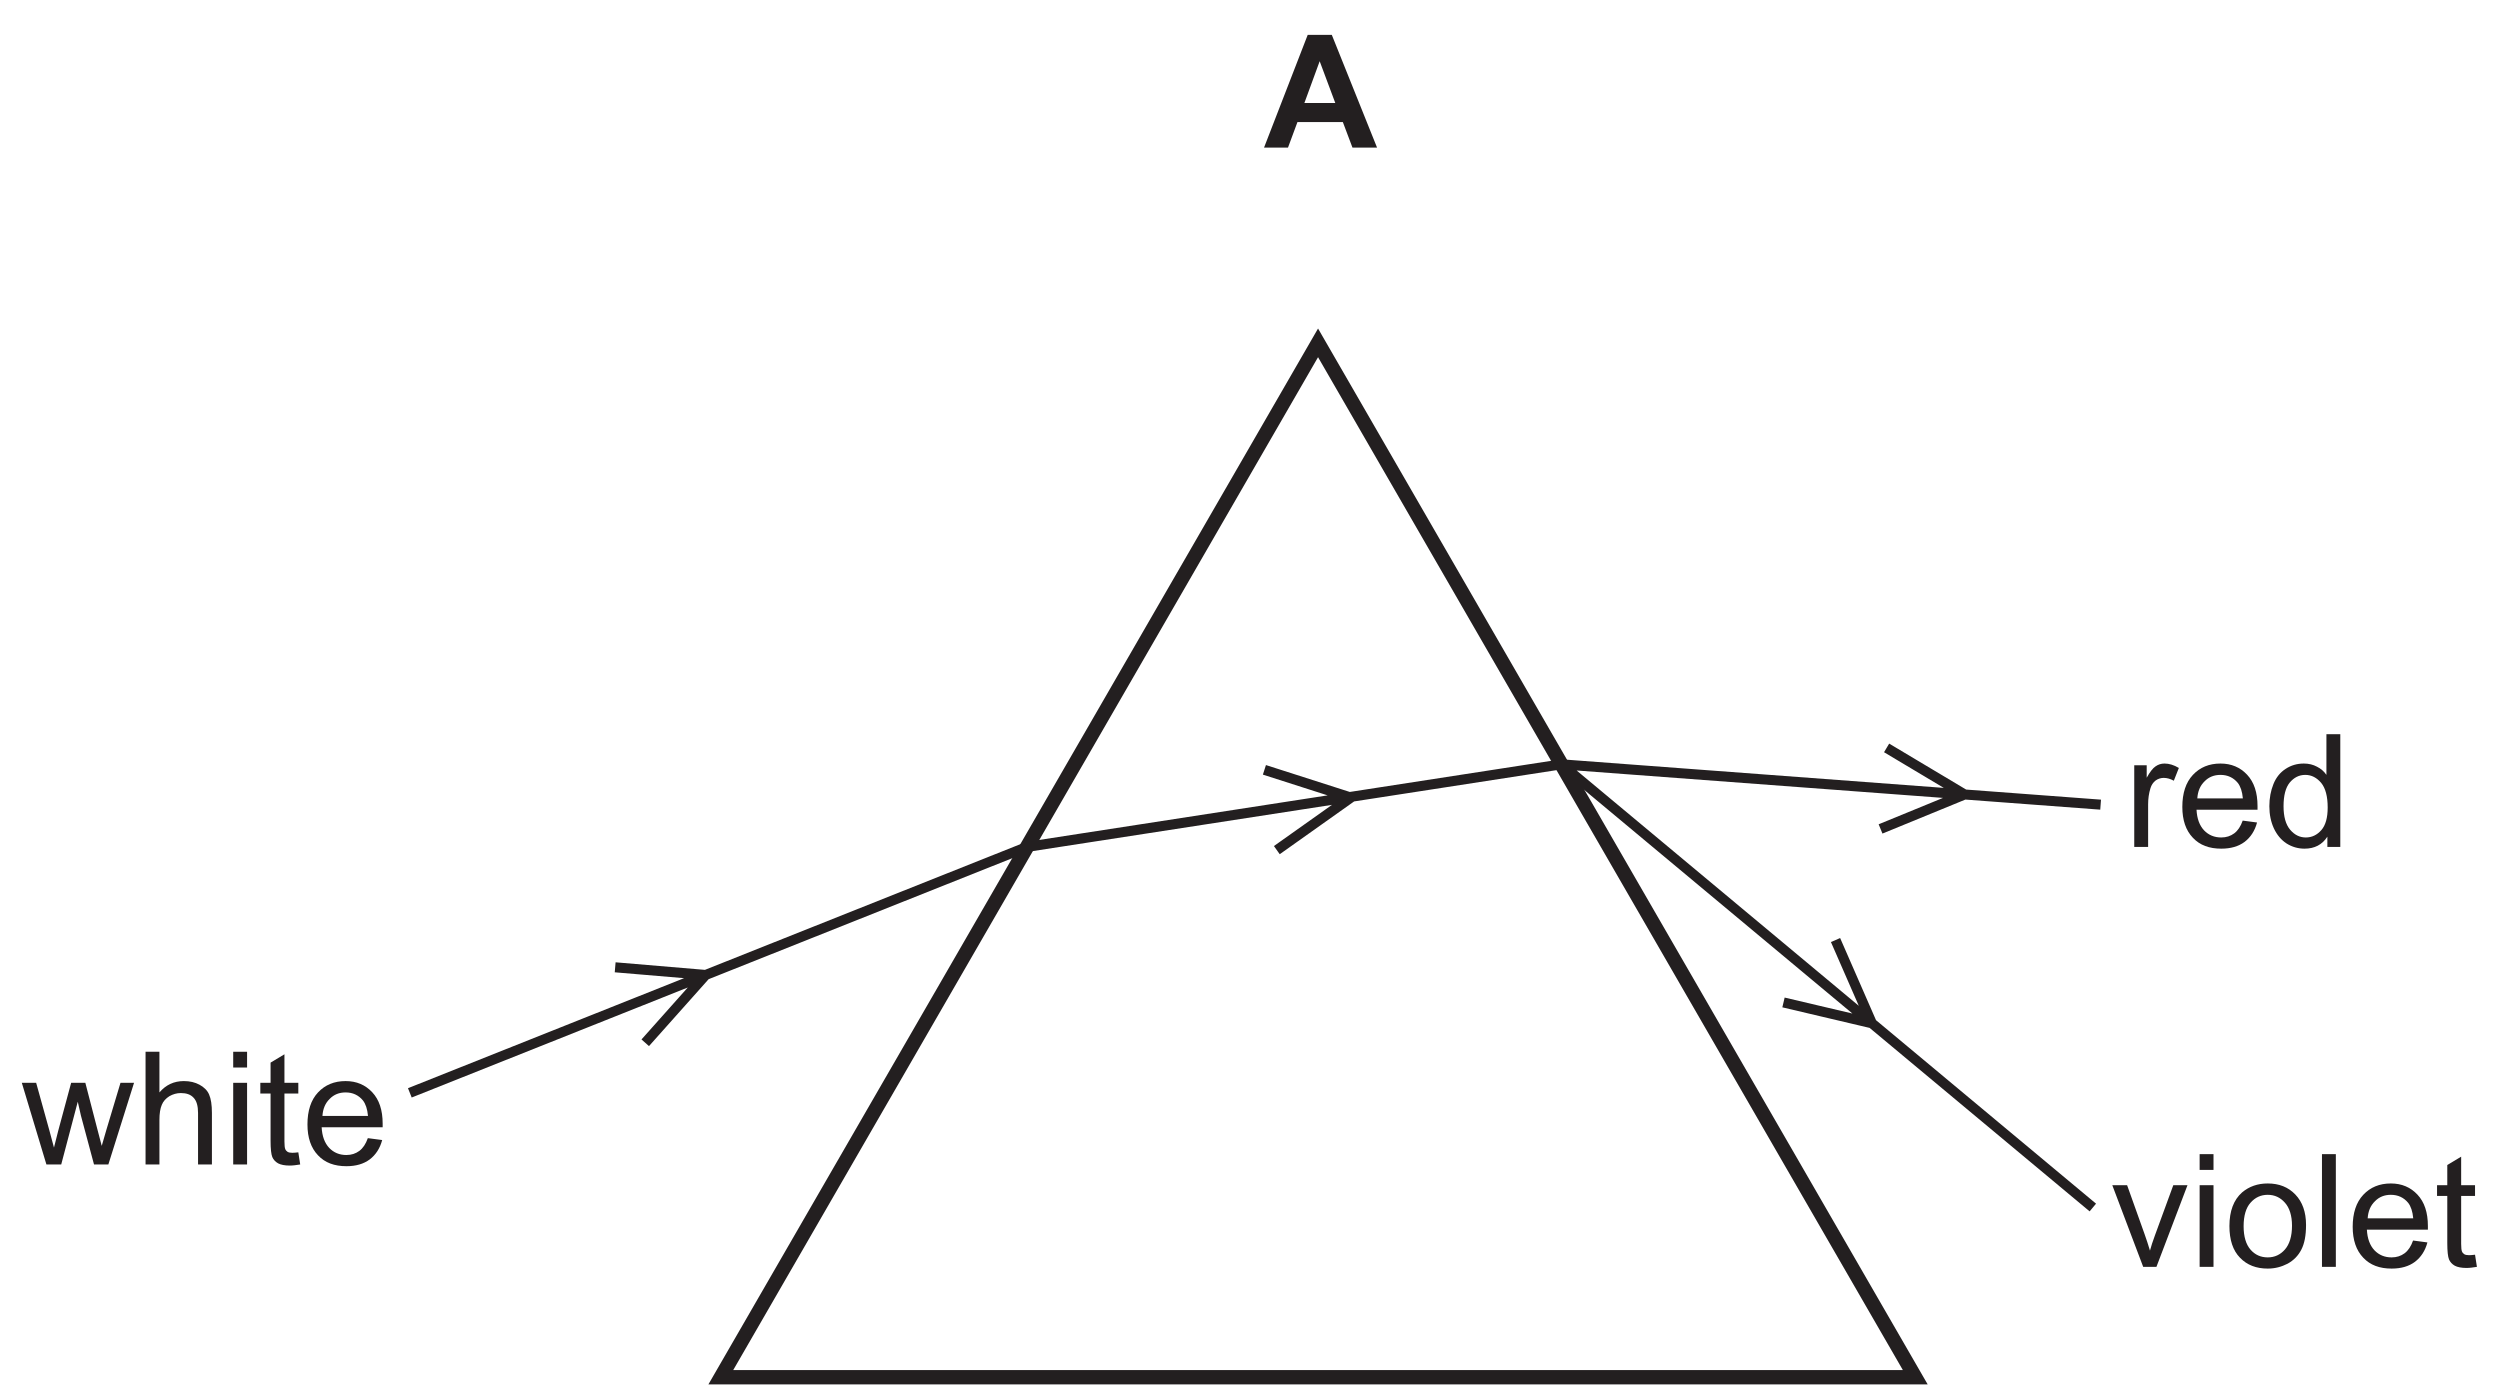
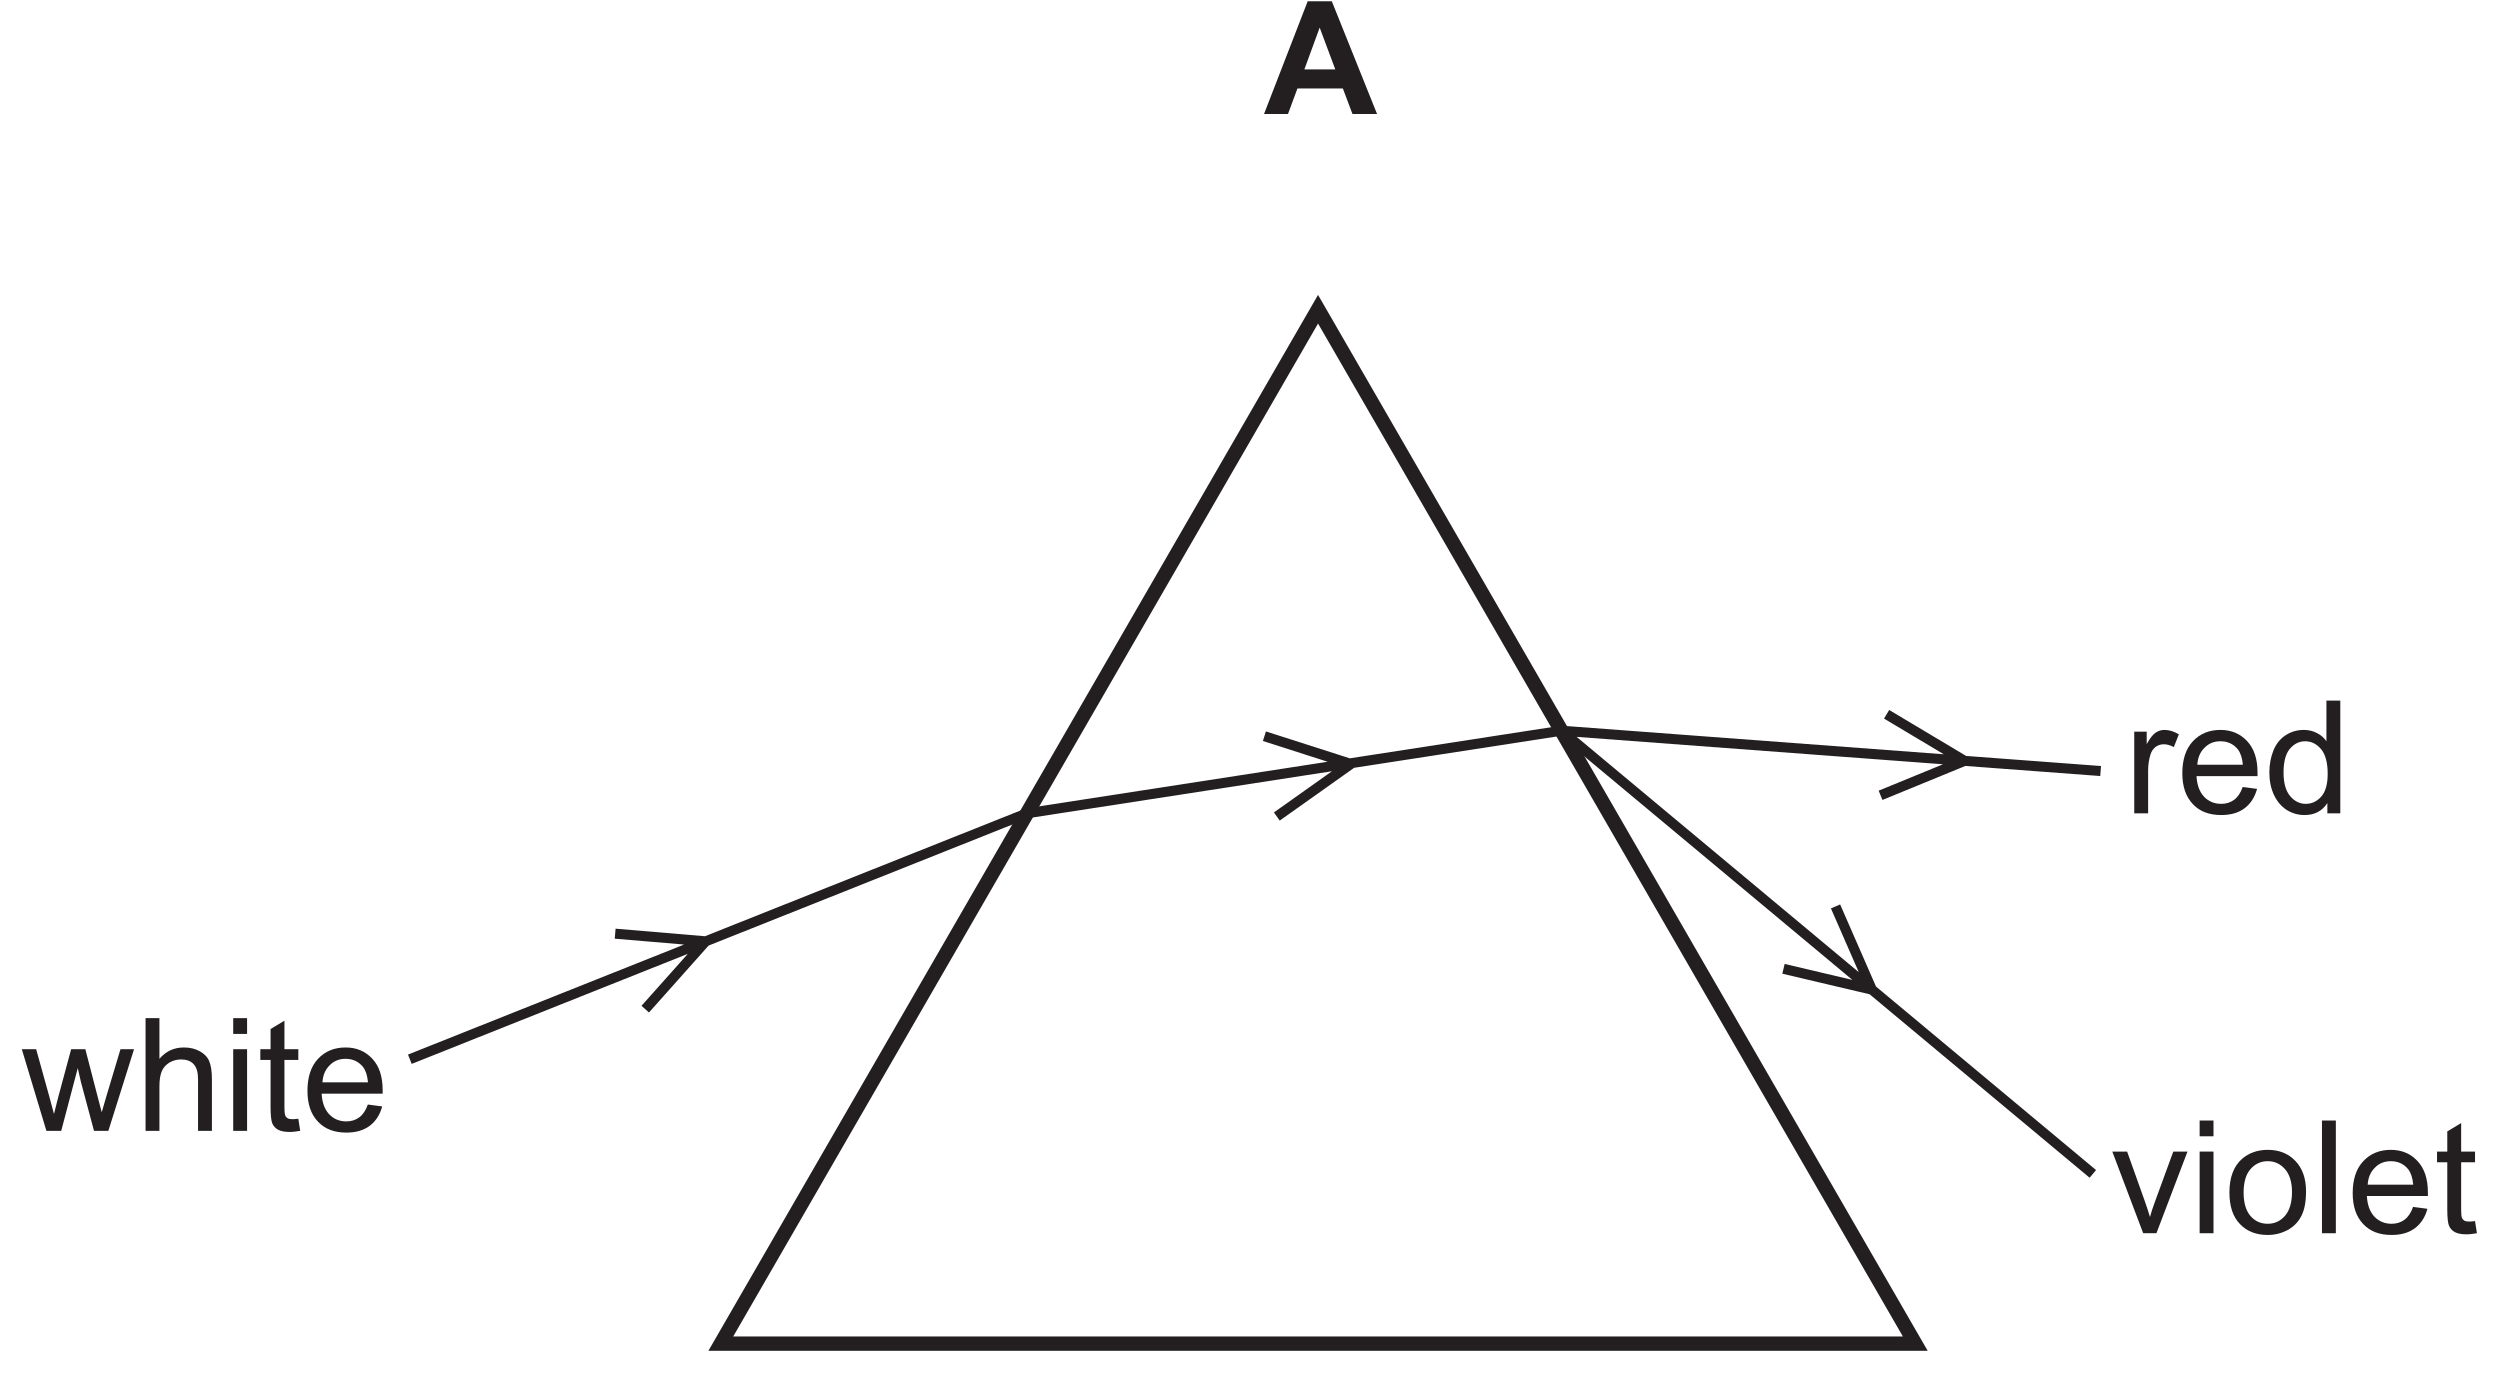
- <svg xmlns="http://www.w3.org/2000/svg" xmlns:xlink="http://www.w3.org/1999/xlink" data-id="0625_2023MJ_11_q20_optA" data-width-mm="61.54" data-height-mm="34.43" data-measure="false" data-source="0625/11 MJ 2023 p8" version="1.1" width="174.436" height="97.596" viewBox="0 0 174.436 97.596">
+ <svg xmlns="http://www.w3.org/2000/svg" xmlns:xlink="http://www.w3.org/1999/xlink" data-id="0625_2023MJ_11_q20_optA" data-width-mm="61.54" data-height-mm="33.78" data-measure="false" data-source="0625/11 MJ 2023 p8" version="1.1" width="174.436" height="95.750" viewBox="0 0 174.436 95.750">
  <defs>
    <clipPath id="clip_1">
-       <path transform="matrix(1,0,0,-1,-95.759,410.845)" d="M95.76 313.249H270.196V410.845H95.76Z" />
+       <path transform="matrix(1,0,0,-1,-95.759,408.499)" d="M95.76 312.749H270.196V408.5H95.76Z" />
    </clipPath>
    <clipPath id="clip_2">
-       <path transform="matrix(1,0,0,-1,-95.759,410.845)" d="M0 0H595V842H0Z" />
+       <path transform="matrix(1,0,0,-1,-95.759,408.499)" d="M0 0H595V842H0Z" />
    </clipPath>
    <clipPath id="clip_3">
-       <path transform="matrix(1,0,0,-1,-95.759,410.845)" d="M150.24 600.26H444.518V728.284H150.24Z" />
+       <path transform="matrix(1,0,0,-1,-95.759,408.499)" d="M150.24 600.26H444.518V728.284H150.24Z" />
    </clipPath>
    <clipPath id="clip_4">
-       <path transform="matrix(1,0,0,-1,-95.759,410.845)" d="M150.24 600.26H444.518V728.284H150.24Z" />
+       <path transform="matrix(1,0,0,-1,-95.759,408.499)" d="M150.24 600.26H444.518V728.284H150.24Z" />
    </clipPath>
    <clipPath id="clip_5">
-       <path transform="matrix(1,0,0,-1,-95.759,410.845)" d="M150.24 600.26H444.518V728.284H150.24Z" />
+       <path transform="matrix(1,0,0,-1,-95.759,408.499)" d="M150.24 600.26H444.518V728.284H150.24Z" />
    </clipPath>
    <path id="font_6_42" d="M.291 0 .488 .518H.398L.282 .201C.268 .163 .257 .130 .250 .103 .239 .139 .228 .174 .216 .207L.105 .518H.011L.207 0H.291Z" />
    <path id="font_6_31" d="M.153 .615V.715H.065V.615H.153M.153 0V.518H.065V0H.153Z" />
    <path id="font_6_36" d="M.099 .058C.144 .011 .203-.011 .275-.011 .321-.011 .362 0 .401 .020 .439 .041 .468 .070 .488 .109 .508 .147 .518 .199 .518 .266 .518 .348 .495 .412 .450 .459 .405 .506 .347 .529 .275 .529 .211 .529 .157 .510 .112 .472 .059 .425 .032 .354 .032 .259 .032 .171 .054 .104 .099 .058M.166 .407C.195 .440 .231 .457 .275 .457 .319 .457 .355 .440 .384 .407 .413 .375 .429 .325 .429 .261 .429 .194 .413 .143 .384 .110 .355 .077 .319 .060 .275 .060 .231 .060 .195 .076 .166 .109 .137 .142 .122 .192 .122 .258 .122 .324 .137 .375 .166 .407Z" />
    <path id="font_6_33" d="M.151 0V.715H.063V0H.151Z" />
    <path id="font_6_27" d="M.365 .086C.342 .069 .315 .060 .283 .060 .239 .060 .203 .075 .174 .105 .145 .136 .129 .179 .126 .236H.513C.513 .246 .513 .254 .513 .259 .513 .345 .491 .411 .447 .458 .403 .505 .347 .529 .278 .529 .206 .529 .148 .505 .103 .457 .058 .409 .036 .341 .036 .254 .036 .170 .058 .105 .103 .058 .147 .011 .207-.011 .283-.011 .343-.011 .392 .003 .431 .032 .469 .061 .496 .102 .510 .155L.419 .167C.406 .130 .388 .103 .365 .086M.177 .416C.204 .444 .238 .457 .278 .457 .323 .457 .360 .440 .388 .406 .405 .384 .416 .352 .420 .308H.131C.134 .353 .149 .389 .177 .416Z" />
    <path id="font_6_40" d="M.218 .074C.205 .074 .195 .076 .188 .080 .181 .085 .176 .090 .173 .098 .170 .105 .168 .121 .168 .146V.450H.256V.518H.168V.699L.080 .646V.518H.015V.450H.080V.151C.080 .098 .084 .064 .091 .047 .098 .031 .110 .017 .128 .007 .145-.002 .170-.007 .202-.007 .222-.007 .243-.004 .268 .000L.256 .077C.240 .075 .227 .074 .218 .074Z" />
    <path id="font_6_38" d="M.152 0V.270C.152 .307 .157 .341 .167 .373 .173 .393 .184 .409 .199 .421 .214 .432 .232 .438 .251 .438 .272 .438 .293 .432 .315 .420L.347 .501C.315 .520 .285 .529 .256 .529 .235 .529 .216 .523 .199 .511 .182 .500 .163 .475 .143 .439V.518H.064V0H.152Z" />
    <path id="font_6_26" d="M.482 0V.715H.394V.457C.379 .479 .360 .496 .334 .509 .310 .522 .282 .529 .251 .529 .208 .529 .170 .518 .135 .495 .101 .473 .075 .441 .058 .399 .041 .357 .032 .310 .032 .258 .032 .205 .042 .158 .061 .117 .080 .077 .106 .045 .141 .022 .176 0 .214-.011 .255-.011 .319-.011 .367 .014 .400 .065V0H.482M.161 .408C.188 .440 .220 .457 .260 .457 .300 .457 .333 .439 .361 .406 .388 .373 .402 .321 .402 .250 .402 .186 .389 .138 .362 .107 .335 .076 .302 .060 .263 .060 .225 .060 .192 .076 .164 .109 .136 .142 .122 .192 .122 .258 .122 .326 .135 .376 .161 .408Z" />
    <path id="font_7_1" d="M.430 .715H.277L0 0H.152L.212 .162H.5L.561 0H.717L.430 .715M.256 .283 .353 .548 .452 .283H.256Z" />
    <path id="font_6_43" d="M.252 0 .357 .398 .377 .310 .460 0H.551L.714 .518H.628L.538 .218 .509 .118 .483 .217 .405 .518H.315L.233 .214C.216 .148 .207 .113 .206 .107L.176 .219 .093 .518H.002L.158 0H.252Z" />
    <path id="font_6_30" d="M.153 0V.282C.153 .323 .158 .355 .168 .378 .177 .401 .194 .419 .216 .433 .239 .446 .263 .453 .289 .453 .324 .453 .351 .444 .370 .423 .389 .403 .398 .371 .398 .327V0H.486V.327C.486 .378 .480 .417 .468 .444 .457 .470 .435 .491 .407 .506 .379 .521 .347 .529 .308 .529 .245 .529 .194 .505 .153 .457V.715H.065V0H.153Z" />
    <clipPath id="clip_8">
-       <path transform="matrix(1,0,0,-1,-95.759,410.845)" d="M97.26 180.26H497.631V409.983H97.26Z" />
+       <path transform="matrix(1,0,0,-1,-95.759,408.499)" d="M97.26 180.26H497.631V409.983H97.26Z" />
    </clipPath>
    <clipPath id="clip_9">
-       <path transform="matrix(1,0,0,-1,-95.759,410.845)" d="M97.26 180.26H497.631V409.983H97.26Z" />
+       <path transform="matrix(1,0,0,-1,-95.759,408.499)" d="M97.26 180.26H497.631V409.983H97.26Z" />
    </clipPath>
  </defs>
  <g clip-path="url(#clip_1)">
    <g clip-path="url(#clip_2)">
      <g clip-path="url(#clip_3)" />
      <g clip-path="url(#clip_4)" />
      <g clip-path="url(#clip_5)" />
-       <path transform="matrix(1,0,0,-1,-95.759,410.845)" stroke-width="1" stroke-linecap="butt" stroke-miterlimit="10" stroke-linejoin="miter" fill="none" stroke="#231f20" d="M146.053 314.749 187.725 386.923 229.396 314.749H146.053Z" />
-       <use data-text="v" xlink:href="#font_6_42" transform="matrix(10.999,0,0,-10.999,147.263,88.394)" fill="#231f20" />
-       <use data-text="i" xlink:href="#font_6_31" transform="matrix(10.999,0,0,-10.999,152.763,88.394)" fill="#231f20" />
-       <use data-text="o" xlink:href="#font_6_36" transform="matrix(10.999,0,0,-10.999,155.205,88.394)" fill="#231f20" />
-       <use data-text="l" xlink:href="#font_6_33" transform="matrix(10.999,0,0,-10.999,161.321,88.394)" fill="#231f20" />
-       <use data-text="e" xlink:href="#font_6_27" transform="matrix(10.999,0,0,-10.999,163.762,88.394)" fill="#231f20" />
-       <use data-text="t" xlink:href="#font_6_40" transform="matrix(10.999,0,0,-10.999,169.878,88.394)" fill="#231f20" />
-       <use data-text="r" xlink:href="#font_6_38" transform="matrix(10.999,0,0,-10.999,148.212,59.094)" fill="#231f20" />
-       <use data-text="e" xlink:href="#font_6_27" transform="matrix(10.999,0,0,-10.999,151.875,59.094)" fill="#231f20" />
-       <use data-text="d" xlink:href="#font_6_26" transform="matrix(10.999,0,0,-10.999,157.991,59.094)" fill="#231f20" />
-       <use data-text="A" xlink:href="#font_7_1" transform="matrix(10.999,0,0,-10.999,88.197,10.299)" fill="#231f20" />
-       <path transform="matrix(1,0,0,-1,-95.759,410.845)" stroke-width=".7" stroke-linecap="butt" stroke-miterlimit="10" stroke-linejoin="miter" fill="none" stroke="#231f20" d="M167.418 351.752 124.355 334.592M167.418 351.752 204.705 357.515M183.983 357.13 190.018 355.195 184.849 351.528M204.705 357.515 242.329 354.701M204.705 357.515 241.785 326.591M223.832 345.254 226.37 339.446 220.201 340.9M227.396 358.66 232.837 355.411 226.973 353.007M138.682 343.352 144.997 342.818 140.78 338.086" />
-       <path transform="matrix(1,0,0,-1,-95.759,410.845)" stroke-width="1" stroke-linecap="butt" stroke-miterlimit="10" stroke-linejoin="miter" fill="none" stroke="#231f20" d="M368.375 314.749 410.047 386.923 451.718 314.749H368.375Z" />
-       <use data-text="w" xlink:href="#font_6_43" transform="matrix(10.999,0,0,-10.999,1.500,81.250)" fill="#231f20" />
-       <use data-text="h" xlink:href="#font_6_30" transform="matrix(10.999,0,0,-10.999,9.441,81.250)" fill="#231f20" />
-       <use data-text="i" xlink:href="#font_6_31" transform="matrix(10.999,0,0,-10.999,15.557,81.250)" fill="#231f20" />
-       <use data-text="t" xlink:href="#font_6_40" transform="matrix(10.999,0,0,-10.999,17.999,81.250)" fill="#231f20" />
-       <use data-text="e" xlink:href="#font_6_27" transform="matrix(10.999,0,0,-10.999,21.057,81.250)" fill="#231f20" />
+       <path transform="matrix(1,0,0,-1,-95.759,408.499)" stroke-width="1" stroke-linecap="butt" stroke-miterlimit="10" stroke-linejoin="miter" fill="none" stroke="#231f20" d="M146.053 314.749 187.725 386.923 229.396 314.749H146.053Z" />
+       <use data-text="v" xlink:href="#font_6_42" transform="matrix(10.999,0,0,-10.999,147.263,86.048)" fill="#231f20" />
+       <use data-text="i" xlink:href="#font_6_31" transform="matrix(10.999,0,0,-10.999,152.763,86.048)" fill="#231f20" />
+       <use data-text="o" xlink:href="#font_6_36" transform="matrix(10.999,0,0,-10.999,155.205,86.048)" fill="#231f20" />
+       <use data-text="l" xlink:href="#font_6_33" transform="matrix(10.999,0,0,-10.999,161.321,86.048)" fill="#231f20" />
+       <use data-text="e" xlink:href="#font_6_27" transform="matrix(10.999,0,0,-10.999,163.762,86.048)" fill="#231f20" />
+       <use data-text="t" xlink:href="#font_6_40" transform="matrix(10.999,0,0,-10.999,169.878,86.048)" fill="#231f20" />
+       <use data-text="r" xlink:href="#font_6_38" transform="matrix(10.999,0,0,-10.999,148.212,56.748)" fill="#231f20" />
+       <use data-text="e" xlink:href="#font_6_27" transform="matrix(10.999,0,0,-10.999,151.875,56.748)" fill="#231f20" />
+       <use data-text="d" xlink:href="#font_6_26" transform="matrix(10.999,0,0,-10.999,157.991,56.748)" fill="#231f20" />
+       <use data-text="A" xlink:href="#font_7_1" transform="matrix(10.999,0,0,-10.999,88.197,7.953)" fill="#231f20" />
+       <path transform="matrix(1,0,0,-1,-95.759,408.499)" stroke-width=".7" stroke-linecap="butt" stroke-miterlimit="10" stroke-linejoin="miter" fill="none" stroke="#231f20" d="M167.418 351.752 124.355 334.592M167.418 351.752 204.705 357.515M183.983 357.13 190.018 355.195 184.849 351.528M204.705 357.515 242.329 354.701M204.705 357.515 241.785 326.591M223.832 345.254 226.37 339.446 220.201 340.9M227.396 358.66 232.837 355.411 226.973 353.007M138.682 343.352 144.997 342.818 140.78 338.086" />
+       <path transform="matrix(1,0,0,-1,-95.759,408.499)" stroke-width="1" stroke-linecap="butt" stroke-miterlimit="10" stroke-linejoin="miter" fill="none" stroke="#231f20" d="M368.375 314.749 410.047 386.923 451.718 314.749H368.375Z" />
+       <use data-text="w" xlink:href="#font_6_43" transform="matrix(10.999,0,0,-10.999,1.500,78.905)" fill="#231f20" />
+       <use data-text="h" xlink:href="#font_6_30" transform="matrix(10.999,0,0,-10.999,9.441,78.905)" fill="#231f20" />
+       <use data-text="i" xlink:href="#font_6_31" transform="matrix(10.999,0,0,-10.999,15.557,78.905)" fill="#231f20" />
+       <use data-text="t" xlink:href="#font_6_40" transform="matrix(10.999,0,0,-10.999,17.999,78.905)" fill="#231f20" />
+       <use data-text="e" xlink:href="#font_6_27" transform="matrix(10.999,0,0,-10.999,21.057,78.905)" fill="#231f20" />
      <g clip-path="url(#clip_8)" />
      <g clip-path="url(#clip_9)" />
    </g>
  </g>
</svg>
